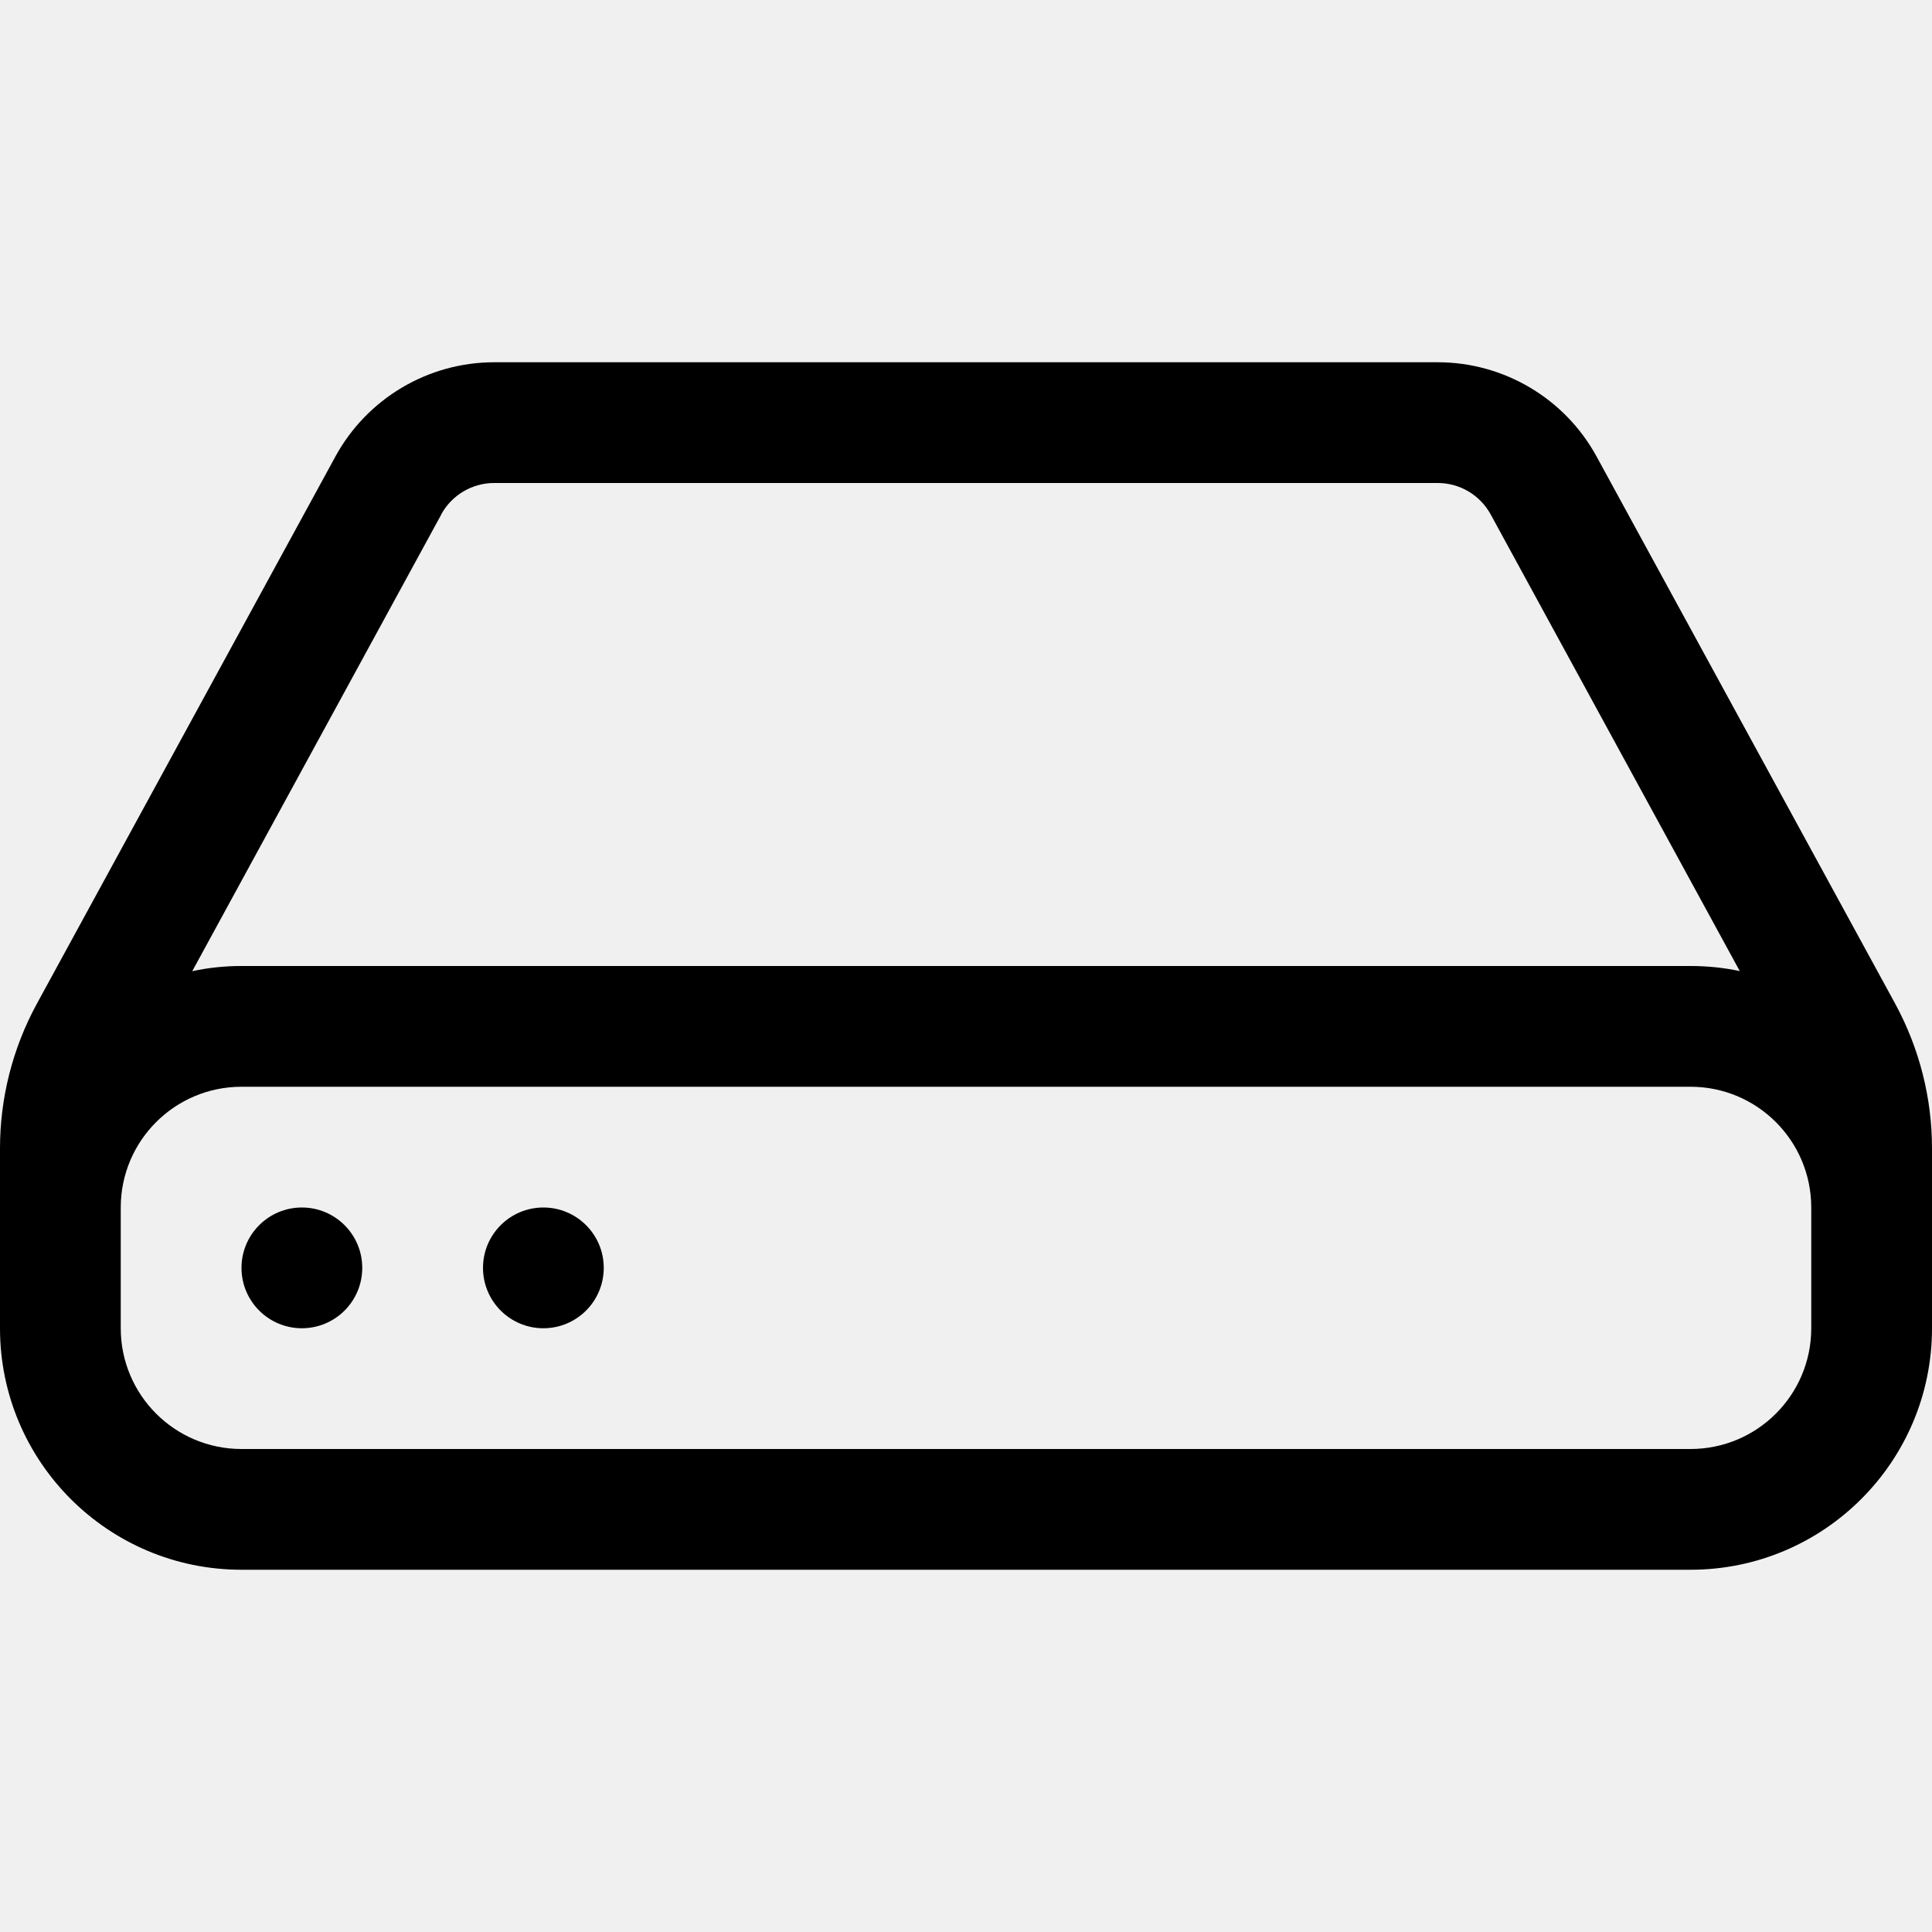
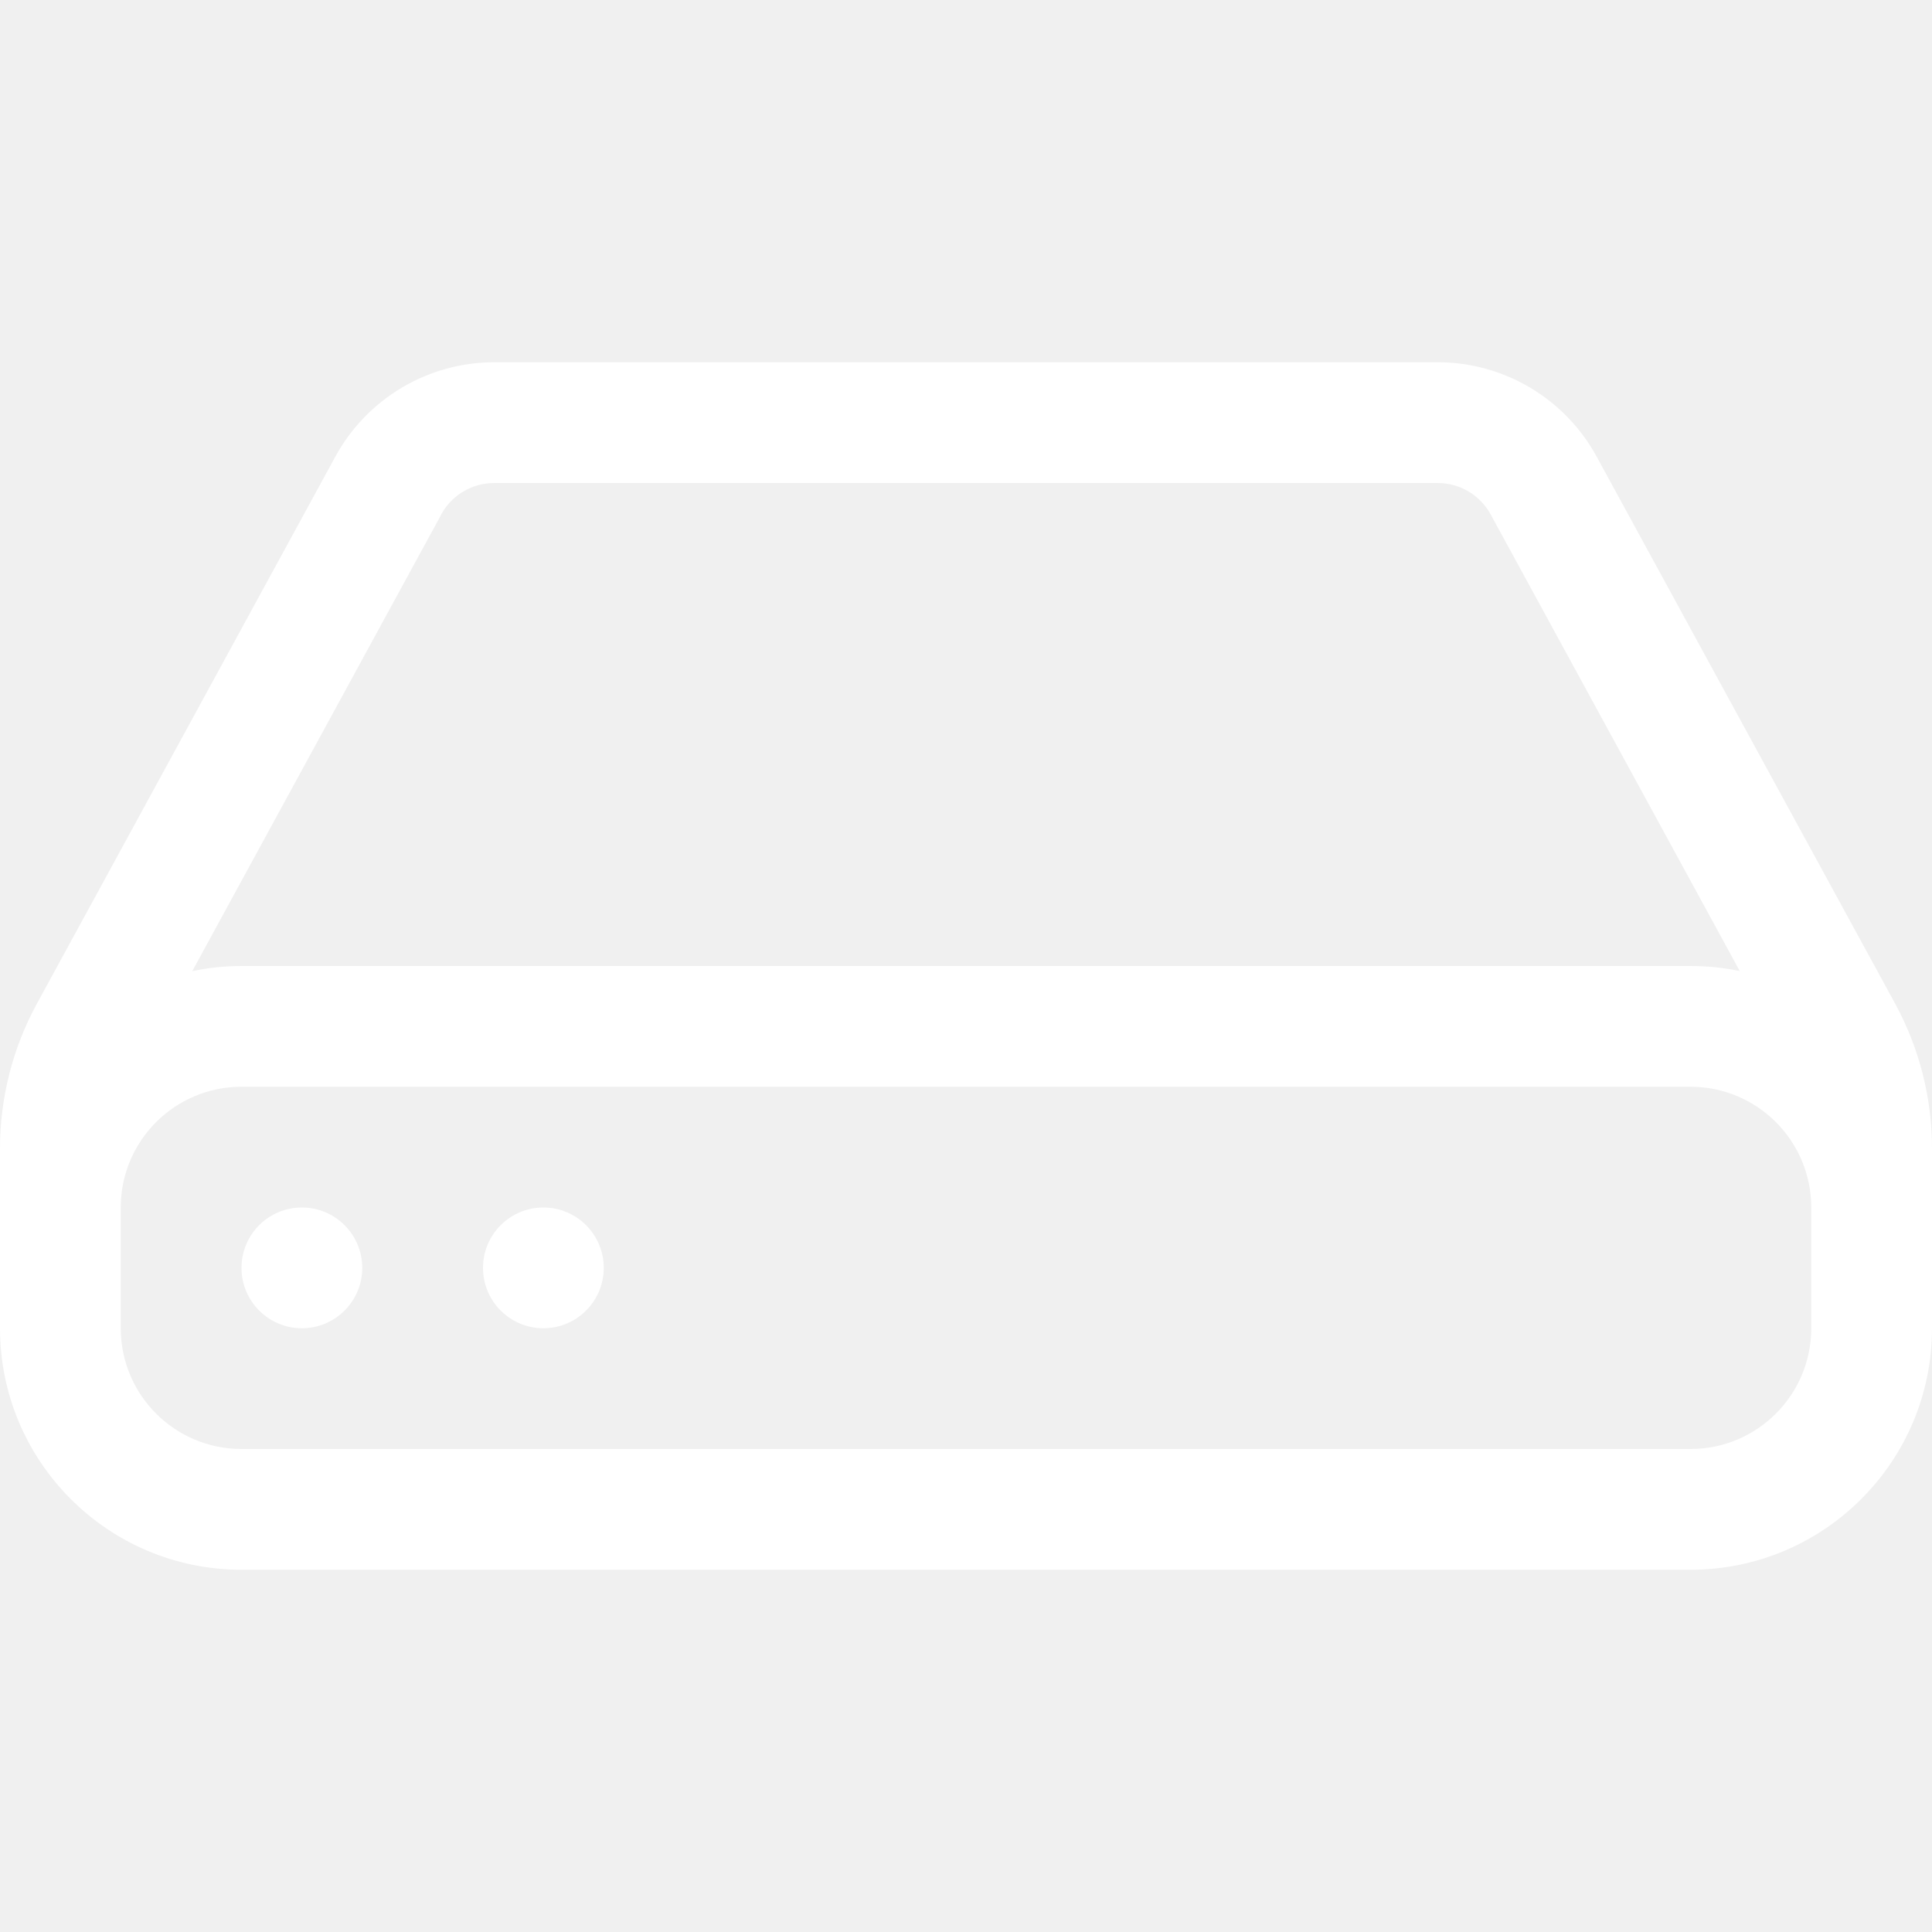
- <svg xmlns="http://www.w3.org/2000/svg" width="16" height="16" fill="currentColor" class="bi bi-hdd" viewBox="0 0 16 16">
+ <svg xmlns="http://www.w3.org/2000/svg" width="16" height="16" fill="white" class="bi bi-hdd" viewBox="0 0 16 16">
  <path d="M4.5 11a.5.5 0 1 0 0-1 .5.5 0 0 0 0 1M3 10.5a.5.5 0 1 1-1 0 .5.5 0 0 1 1 0" />
  <path d="M16 11a2 2 0 0 1-2 2H2a2 2 0 0 1-2-2V9.51c0-.418.105-.83.305-1.197l2.472-4.531A1.5 1.5 0 0 1 4.094 3h7.812a1.5 1.5 0 0 1 1.317.782l2.472 4.53c.2.368.305.78.305 1.198zM3.655 4.26 1.592 8.043Q1.79 8 2 8h12q.21 0 .408.042L12.345 4.26a.5.5 0 0 0-.439-.26H4.094a.5.5 0 0 0-.44.26zM1 10v1a1 1 0 0 0 1 1h12a1 1 0 0 0 1-1v-1a1 1 0 0 0-1-1H2a1 1 0 0 0-1 1" />
</svg>
